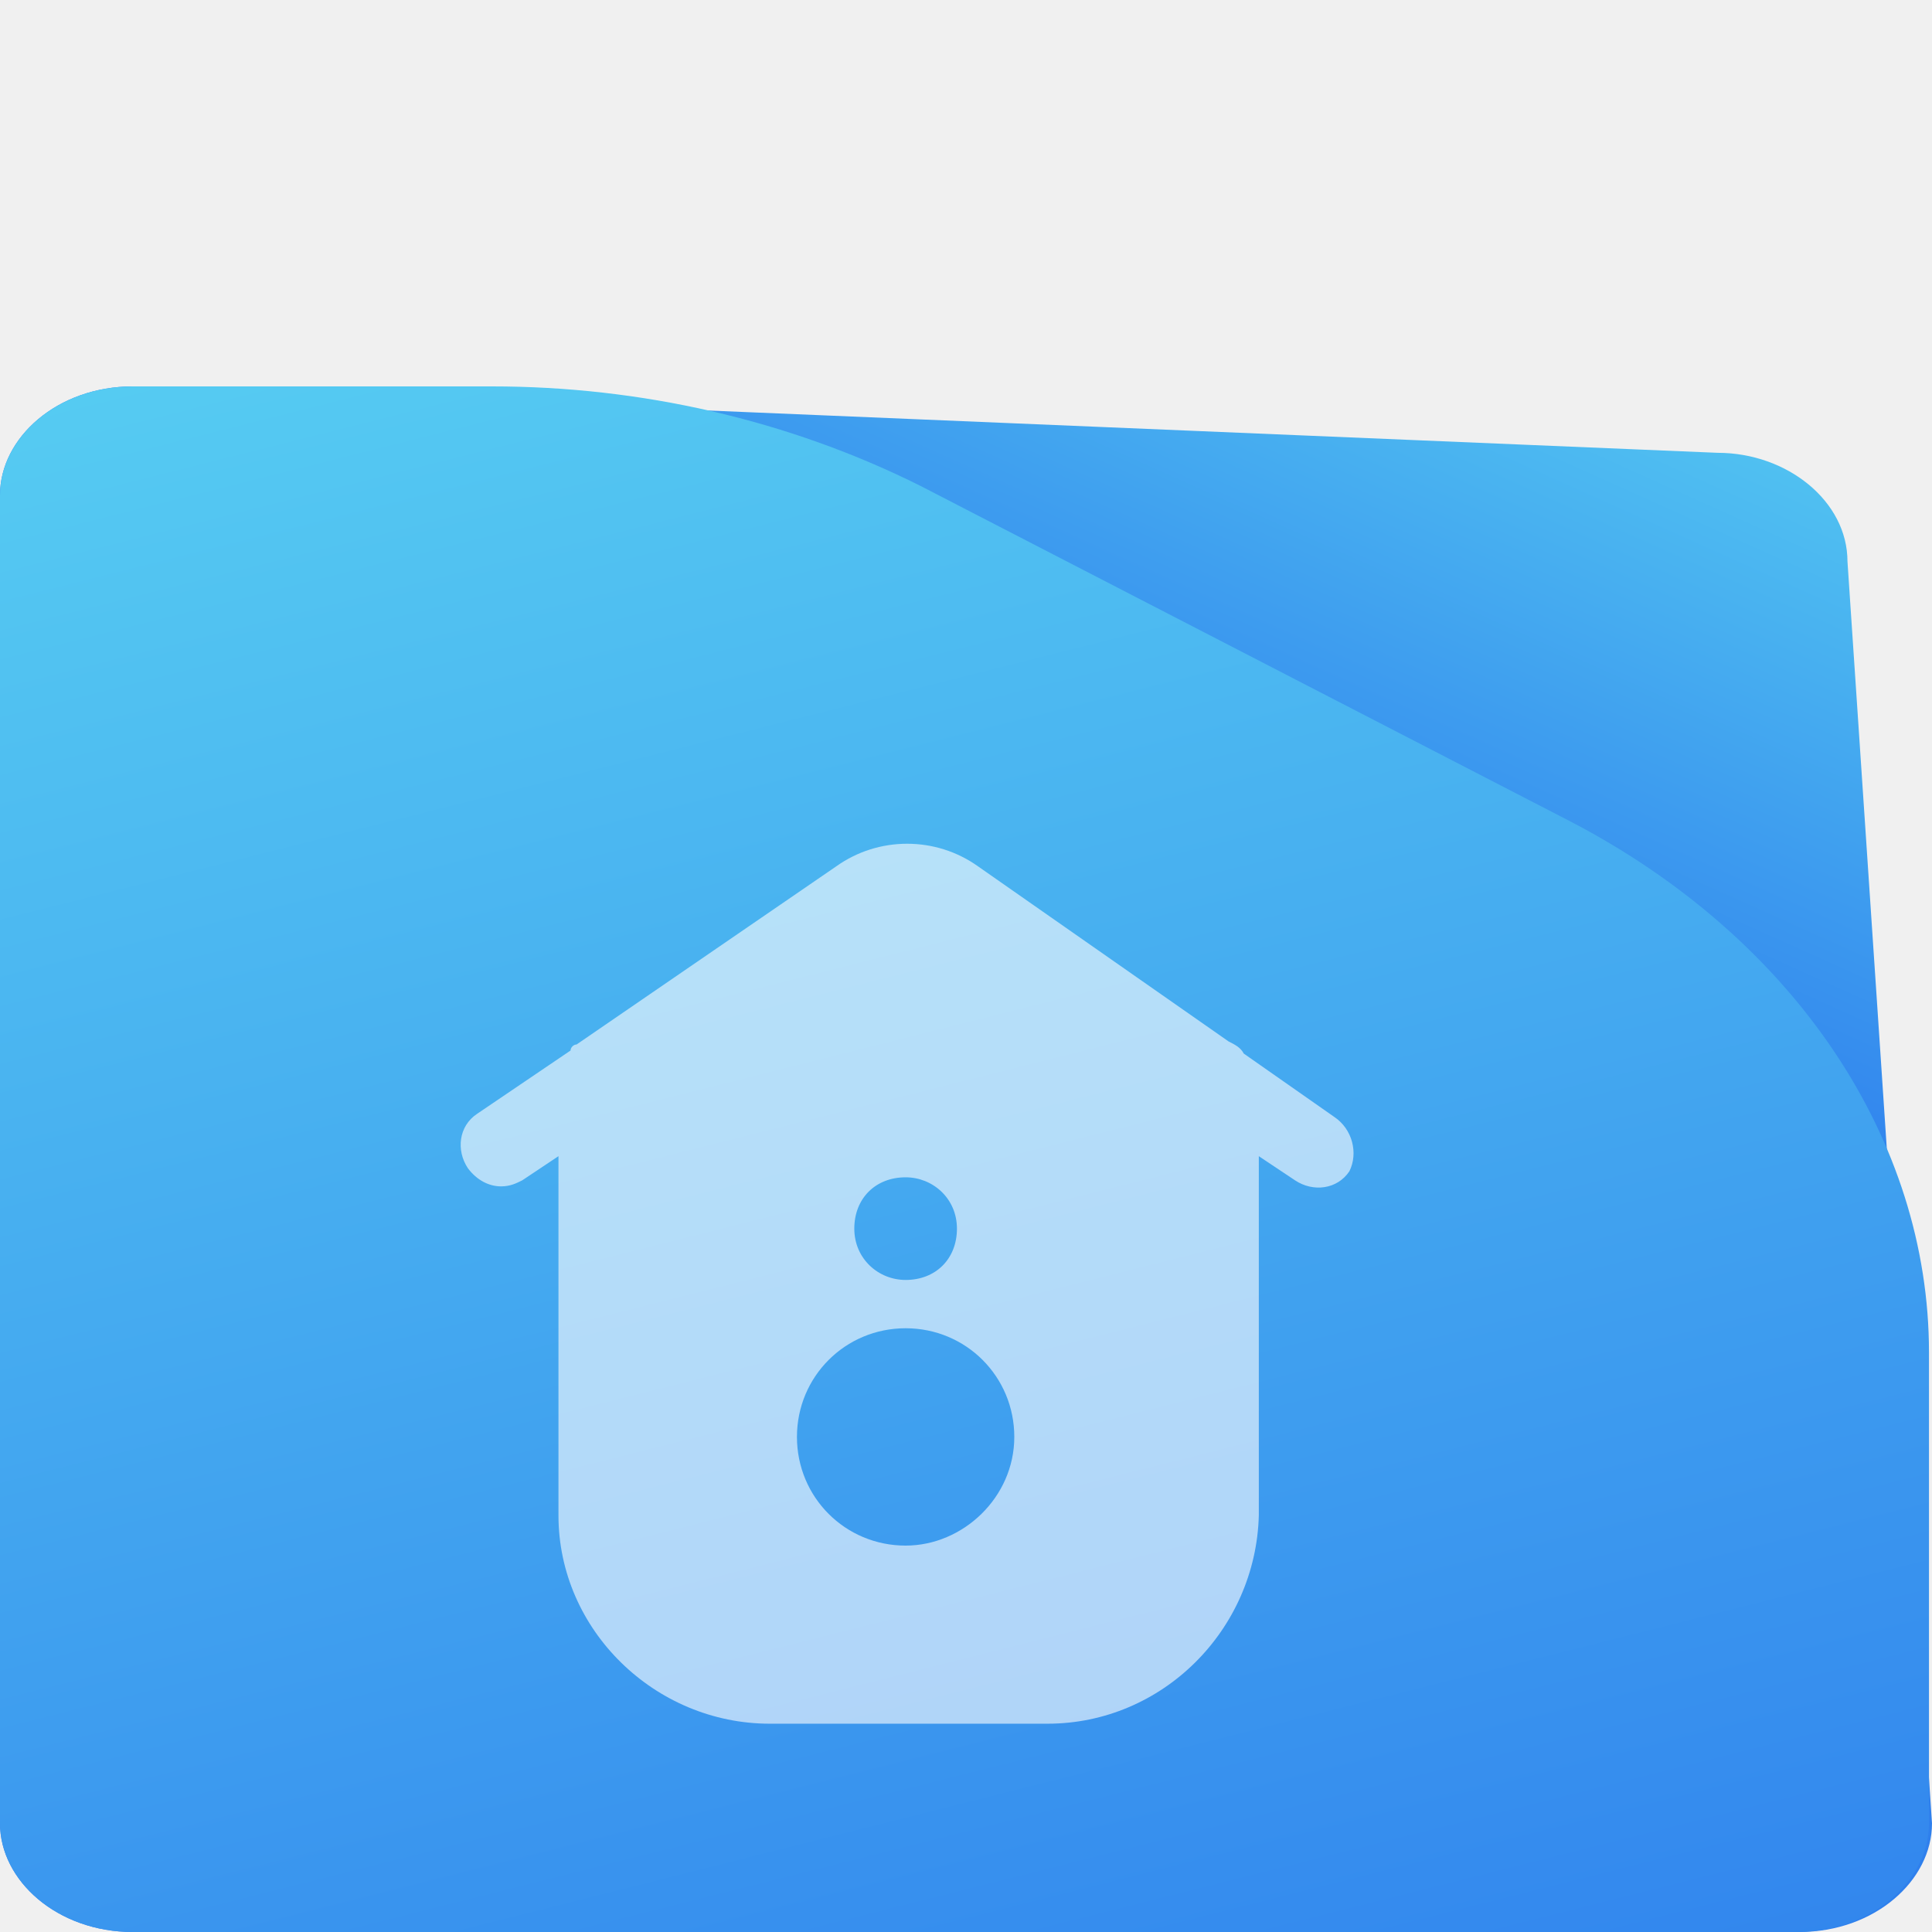
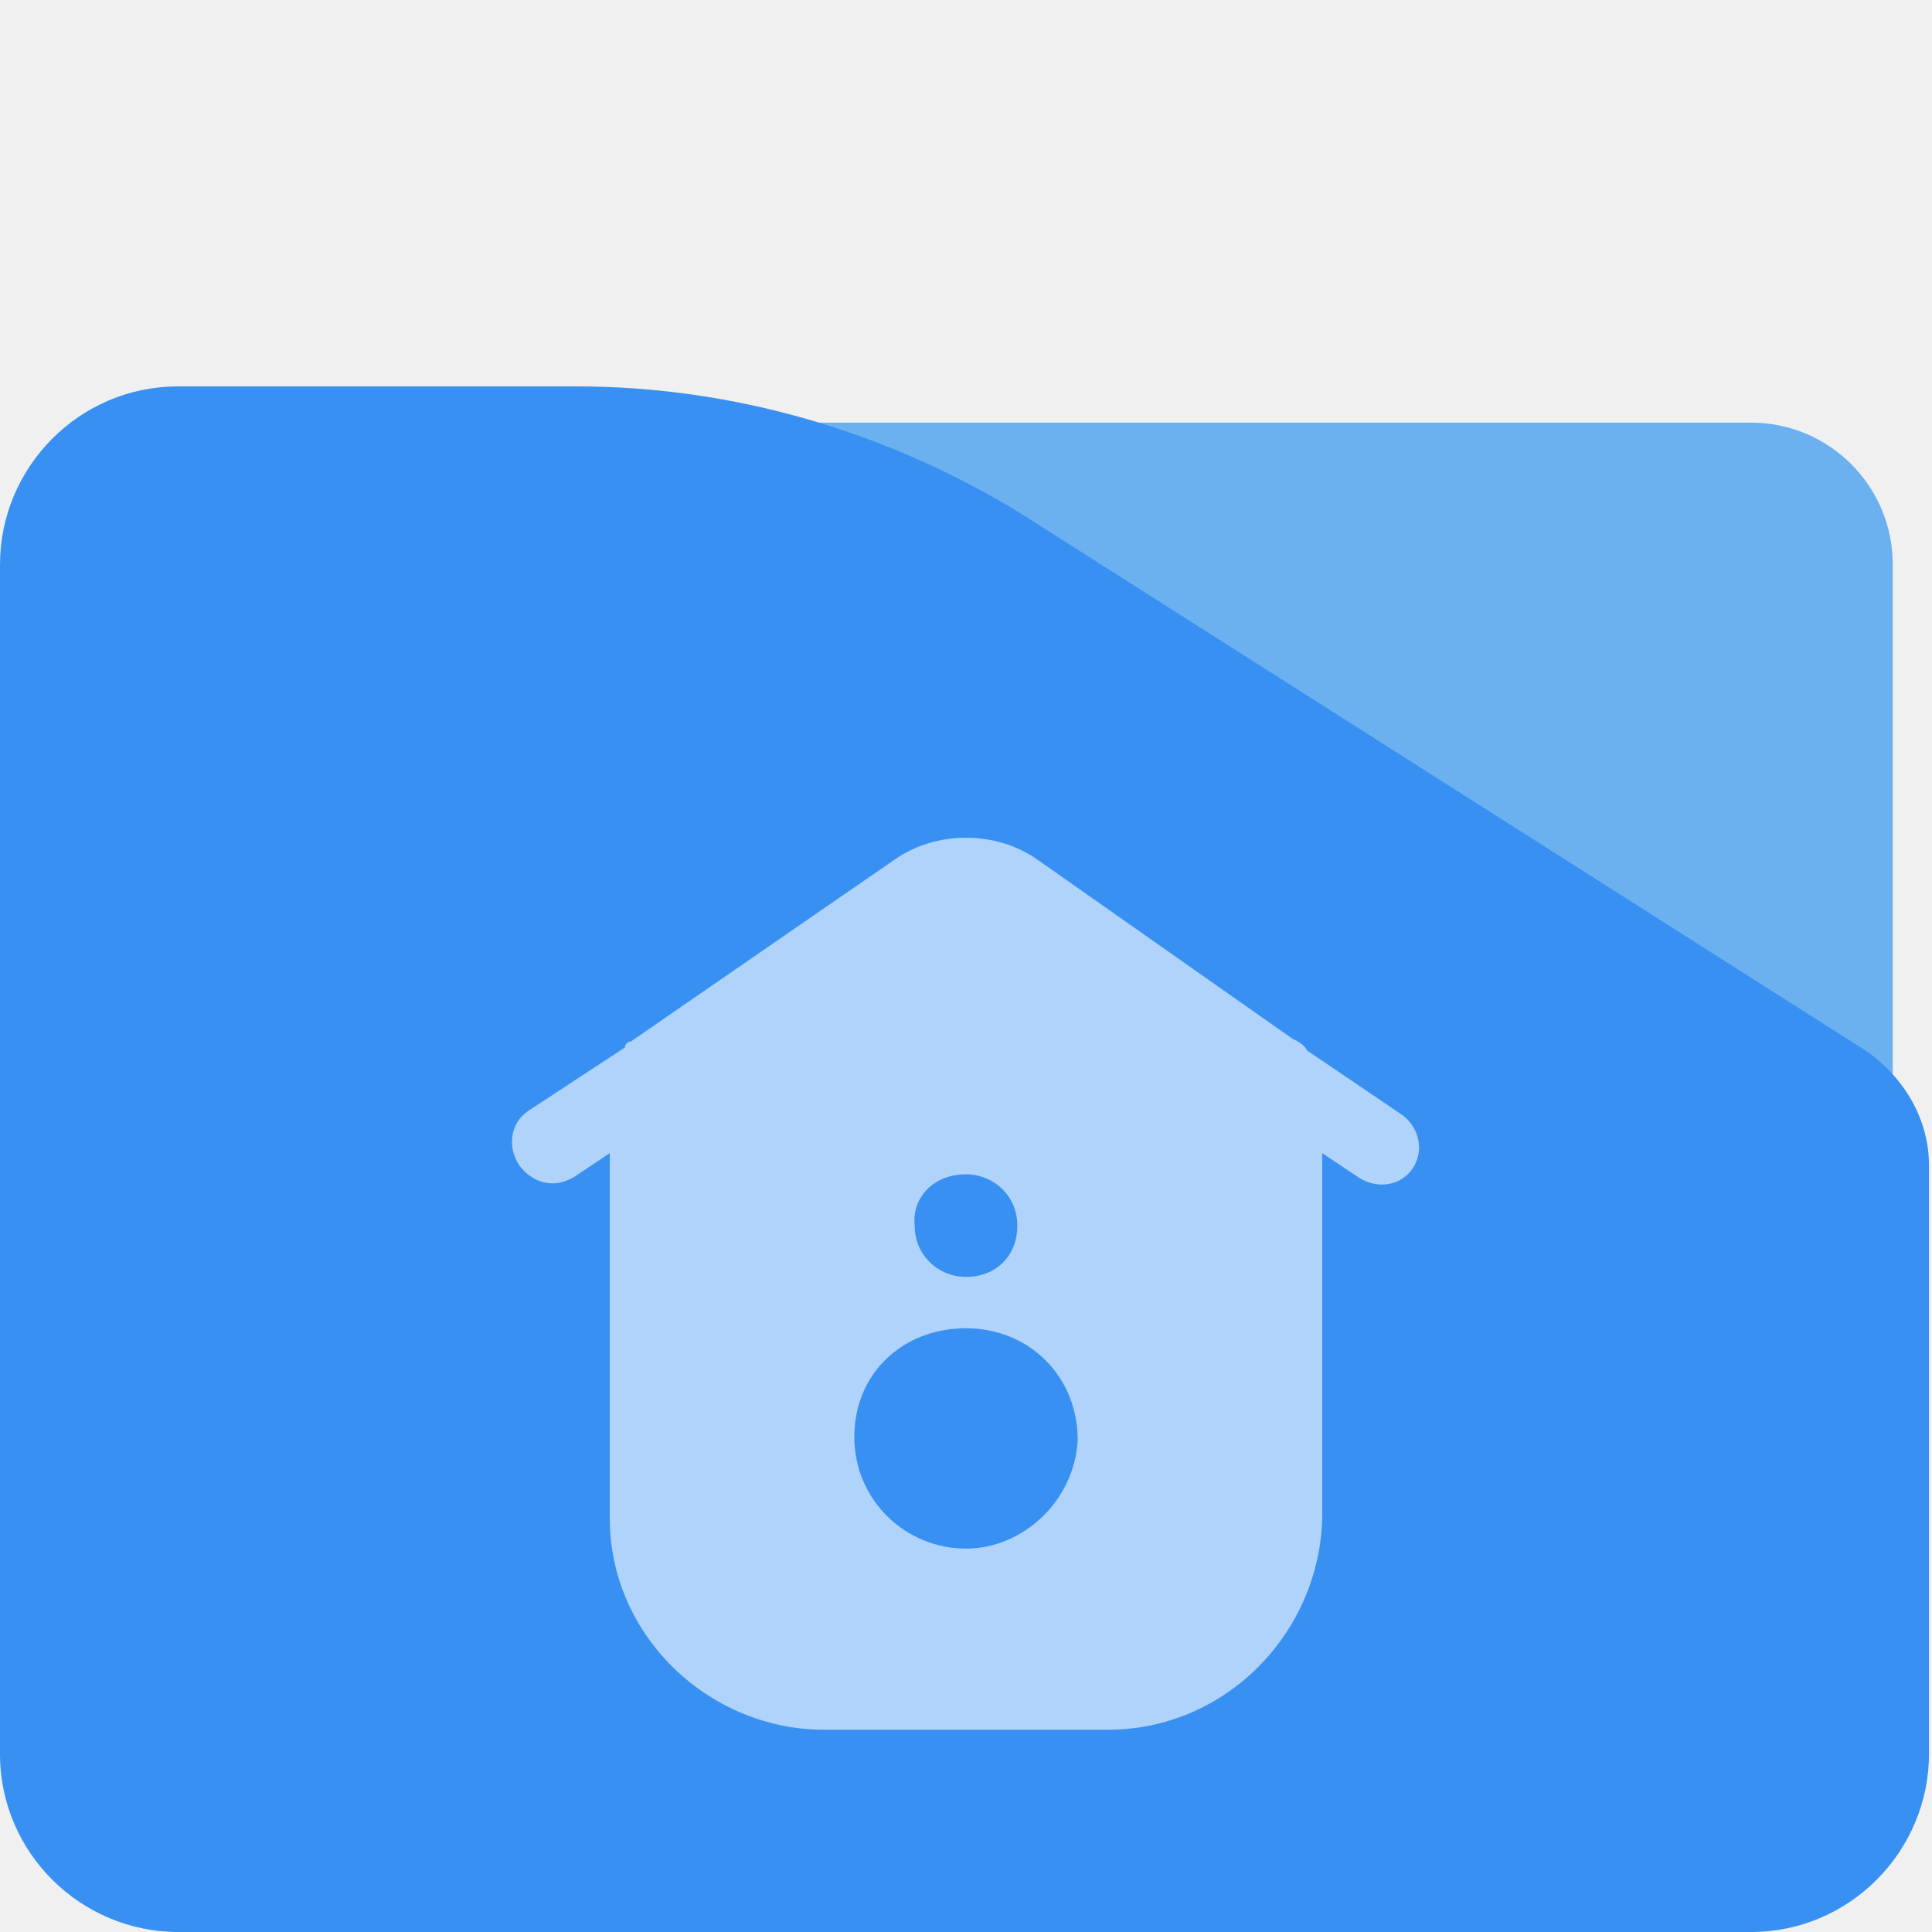
<svg xmlns="http://www.w3.org/2000/svg" version="1.1" id="Layer_1" x="0px" y="0px" viewBox="0 0 64 64" style="enable-background:new 0 0 64 64;" xml:space="preserve">
  <style type="text/css">
- 	.st0{fill:url(#SVGID_1_);}
- 	.st1{fill:url(#SVGID_00000124881573409551115700000007925539565178025094_);}
+ 	.st0{fill:#6CB1EF;}
+ 	.st1{fill:#3891F2;}
	.st2{opacity:0.6;fill:#FFFFFF;enable-background:new    ;}
</style>
-   <linearGradient id="SVGID_1_" gradientUnits="userSpaceOnUse" x1="46.732" y1="-196.38" x2="36.485" y2="-173.579" gradientTransform="matrix(1 0 0 1 0 202)">
-     <stop offset="0" style="stop-color:#56CCF2" />
-     <stop offset="1" style="stop-color:#2F80ED" />
-   </linearGradient>
-   <path class="st0" d="M61.2,18.6L64,60.4c0,1.9-1.9,3.6-4.4,3.6H4.4C1.9,64,0,62.3,0,60.4v-44c0-1.9,1.9-3.6,4.4-3.6L56.9,15  C59.2,15,61.2,16.6,61.2,18.6z" />
-   <linearGradient id="SVGID_00000052105340412669924330000015899640762542538655_" gradientUnits="userSpaceOnUse" x1="20.792" y1="-194.498" x2="38.047" y2="-126.097" gradientTransform="matrix(1 0 0 1 0 202)">
-     <stop offset="0" style="stop-color:#56CCF2" />
-     <stop offset="1" style="stop-color:#2F80ED" />
-   </linearGradient>
-   <path style="fill:url(#SVGID_00000052105340412669924330000015899640762542538655_);" d="M63.9,44.8v15.6c0,1.9-1.9,3.6-4.4,3.6H4.4  C1.9,64,0,62.3,0,60.4v-44c0-1.9,1.9-3.6,4.4-3.6h11.9c4.9,0,9.8,1.1,14.2,3.3L52,27.2C59.5,31.1,63.9,37.8,63.9,44.8z" />
-   <path class="st2" d="M44.2,37l-3-2.1c-0.1-0.2-0.3-0.3-0.5-0.4l-8.3-5.8c-1.4-1-3.3-1-4.7,0l-8.6,5.9c-0.1,0-0.2,0.1-0.2,0.2  l-3.1,2.1c-0.6,0.4-0.7,1.2-0.3,1.8c0.3,0.4,0.7,0.6,1.1,0.6c0.3,0,0.5-0.1,0.7-0.2l1.2-0.8v11.9c0,3.8,3.2,6.9,7,6.9h9.2  c3.8,0,6.9-3.1,7-6.9V38.3l1.2,0.8c0.6,0.4,1.4,0.3,1.8-0.3C45,38.2,44.8,37.4,44.2,37z M30,39c0.9,0,1.7,0.7,1.7,1.7  S31,42.4,30,42.4c-0.9,0-1.7-0.7-1.7-1.7S29,39,30,39z M30,51.2c-2,0-3.6-1.6-3.6-3.6S28,44,30,44s3.6,1.6,3.6,3.6  S31.9,51.2,30,51.2z" />
+   <g>
+     <g>
+       <g>
+         <g>
+           <path class="st0" d="M58,62.8H23.5c-2.6,0-4.7-2.1-4.7-4.7V18.7c0-2.6,2.1-4.7,4.7-4.7H58c2.6,0,4.7,2.1,4.7,4.7v39.4      C62.6,60.7,60.5,62.8,58,62.8z" />
+           <path class="st1" d="M19.1,12.8H5.9c-3.3,0-5.9,2.7-5.9,5.9v39.4C0,61.4,2.7,64,5.9,64H58c3.3,0,5.9-2.7,5.9-5.9V38.6l0,0      c0-1.5-0.8-2.9-2.1-3.8L33.8,17C29.4,14.3,24.3,12.8,19.1,12.8z" />
+         </g>
+       </g>
+     </g>
+   </g>
+   <path class="st2" d="M46.4,36.9l-3.1-2.1c-0.1-0.2-0.3-0.3-0.5-0.4l-8.4-5.9c-1.4-1-3.4-1-4.8,0l-8.7,6c-0.1,0-0.2,0.1-0.2,0.2  l-3.2,2.1c-0.6,0.4-0.7,1.2-0.3,1.8c0.3,0.4,0.7,0.6,1.1,0.6c0.3,0,0.5-0.1,0.7-0.2l1.2-0.8v12.1c0,3.9,3.3,7,7.1,7h9.4  c3.9,0,7-3.2,7.1-7V38.2l1.2,0.8c0.6,0.4,1.4,0.3,1.8-0.3C47.2,38.1,47,37.3,46.4,36.9z M32,38.9c0.9,0,1.7,0.7,1.7,1.7  c0,1-0.7,1.7-1.7,1.7c-0.9,0-1.7-0.7-1.7-1.7C30.2,39.7,30.9,38.9,32,38.9z M32,51.3c-2,0-3.7-1.6-3.7-3.7S29.9,44,32,44  s3.7,1.6,3.7,3.7C35.6,49.7,33.9,51.3,32,51.3z" />
</svg>
